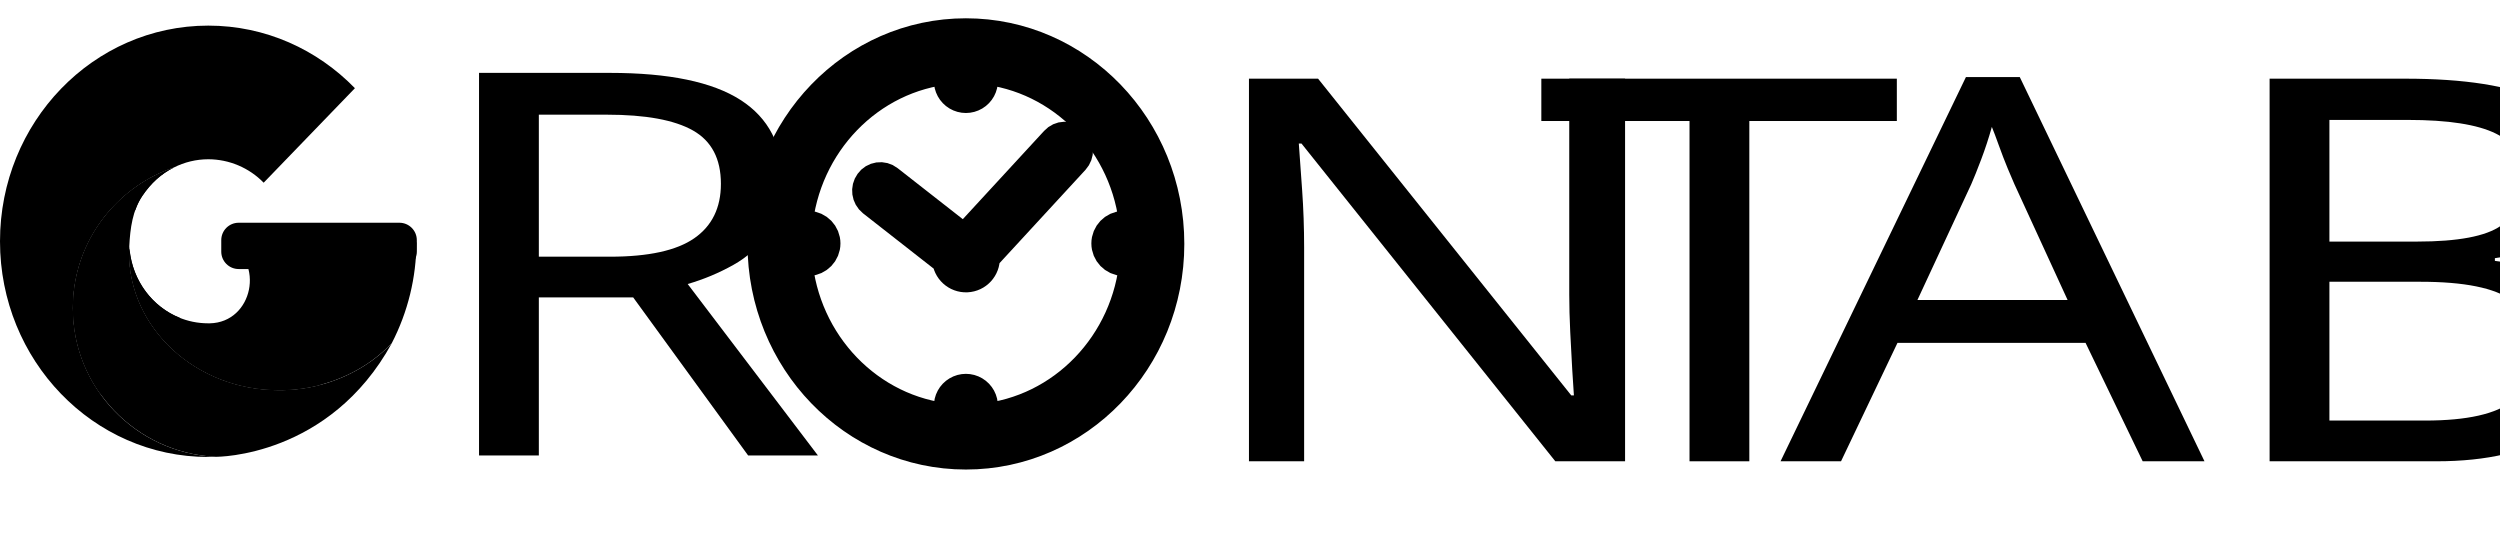
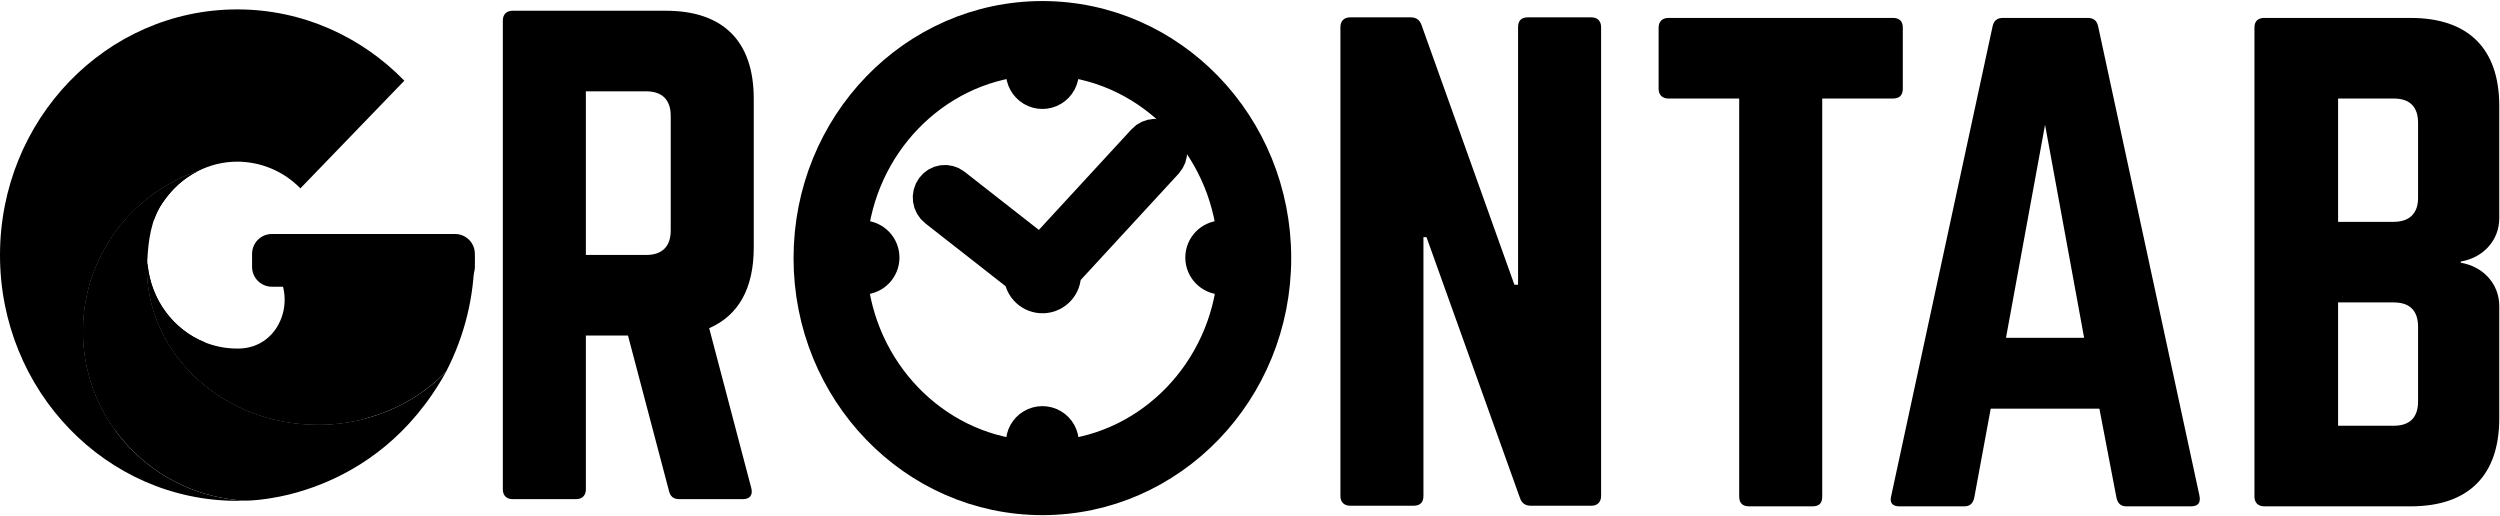
- <svg xmlns="http://www.w3.org/2000/svg" viewBox="0 0 2160 469.85">
-   <defs>
-     <style>.cls-1{stroke:#000;stroke-miterlimit:10;stroke-width:29px;}.cls-2{font-size:463px;font-family:Norwester-Regular, Norwester;}.cls-3{letter-spacing:-0.09em;}</style>
-   </defs>
-   <g id="Livello_2" data-name="Livello 2">
-     <g id="Livello_1-2" data-name="Livello 1">
-       <path d="M63,266.22c0-49.88,28.65-93.1,70.5-114.43a129.4,129.4,0,0,1,16.57-7,66.11,66.11,0,0,1,29.88-7.19,67,67,0,0,1,47.86,20.26l78.84-81.66c-32.52-33.42-77.28-54.07-126.7-54.07C80.55,22.15,0,105.57,0,208.49S80.55,394.83,179.91,394.83c2.08,0,4.15-.09,6.22-.16C117.53,391.31,63,335.09,63,266.22Z" />
-       <path d="M311.21,318.19a137.45,137.45,0,0,1-70.07,18.91c-71.61,0-129.65-53.3-129.65-119.06,0-1.74.13-3.45.21-5.18.73-15.55,2.94-31.41,11.33-43.75,7.4-10.9,16.06-18.79,27-24.31a129.4,129.4,0,0,0-16.57,7C91.6,173.12,63,216.34,63,266.22c0,68.87,54.58,125.09,123.17,128.45,2.15.1,98.47,0,152.35-98.1A128,128,0,0,1,311.21,318.19Z" />
-       <path d="M312.74,209.41H195.64c33.66,16.64,22.94,69.18-14.35,69.94h-1.38c-36.37,0-66-29.4-68.22-66.5-.08,1.72-.21,3.43-.21,5.18,0,65.75,58,119.06,129.65,119.06a137.45,137.45,0,0,0,70.07-18.91,128,128,0,0,0,27.27-21.62,190.74,190.74,0,0,0,21.32-87.15Z" />
-       <path d="M88.1,342.31c-1.05-2-52.33-99.39,28.85-161.07l.1-.1a53.66,53.66,0,0,1,6-12c7.4-10.9,16.06-18.79,27-24.31a129.54,129.54,0,0,0-16.57,7C91.6,173.12,63,216.34,63,266.22A127.31,127.31,0,0,0,88.1,342.31Z" />
-       <path d="M278.83,331.95C193,342.06,162.65,290.84,155.26,274.57c-23.5-9.43-40.63-31.92-43.27-58.88l-.39-.52c-.05,1-.12,1.9-.12,2.87,0,65.75,58,119.06,129.65,119.06A139.91,139.91,0,0,0,278.83,331.95Z" />
-       <path class="cls-1" d="M834.54,30.3c-96.22,0-174.21,80.78-174.21,180.44s78,180.44,174.21,180.44,174.21-80.78,174.21-180.44S930.76,30.3,834.54,30.3Zm13.15,333V351.18a13.16,13.16,0,1,0-26.3,0v12.13c-71.22-6.53-128.07-65.55-134.18-139.37h11.33a13.63,13.63,0,0,0,0-27.24H687.27c6.48-73.43,63.17-132,134.12-138.52V69.46a13.16,13.16,0,1,0,26.3,0V58.18c70.95,6.51,127.64,65.09,134.12,138.52H970.54a13.63,13.63,0,0,0,0,27.24h11.33C975.76,297.76,918.91,356.78,847.69,363.31Z" />
-       <path class="cls-1" d="M912.86,122.84,835,207.36l-.44,0a14.43,14.43,0,0,0-2.85.29l-65.18-51a9.64,9.64,0,0,0-13.79,2,10.44,10.44,0,0,0,1.93,14.31l65.16,51a14.77,14.77,0,0,0,29.52-1.28c0-.41,0-.8-.06-1.2l77.87-84.53a10.47,10.47,0,0,0-.33-14.44A9.62,9.62,0,0,0,912.86,122.84Z" />
-       <text class="cls-2" transform="translate(358.2 393.55) scale(1.24 1)">R</text>
-       <text class="cls-2" transform="translate(1023.42 398.55) scale(1.24 1)">N<tspan class="cls-3" x="244" y="0">T</tspan>
-         <tspan x="415.3" y="0">AB</tspan>
-       </text>
-       <rect x="191.17" y="192.45" width="168.96" height="40" rx="15.04" ry="15.04" />
+ <svg xmlns="http://www.w3.org/2000/svg" width="1896px" height="391px" viewBox="0 0 1896 391" version="1.1">
+   <defs />
+   <g id="Page-1" stroke="none" stroke-width="1" fill="none" fill-rule="evenodd">
+     <g id="Group-2" transform="translate(0, 7)" fill="#000000">
+       <g id="Group">
+         <g id="grontab">
+           <g id="Livello_2">
+             <g id="Livello_1-2">
+               <path d="M63,244.22 C63,194.34 91.65,151.12 133.5,129.79 C138.854,127.075 144.391,124.736 150.07,122.79 C159.327,118.079 169.563,115.616 179.95,115.6 C197.979,115.639 215.232,122.942 227.81,135.86 L306.65,54.2 C274.13,20.78 229.37,0.13 179.95,0.13 C80.55,0.15 0,83.57 0,186.49 C0,289.41 80.55,372.83 179.91,372.83 C181.99,372.83 184.06,372.74 186.13,372.67 C117.53,369.31 63,313.09 63,244.22 L63,244.22 Z" id="Shape" />
+               <path d="M311.21,296.19 C289.969,308.657 265.769,315.188 241.14,315.1 C169.53,315.1 111.49,261.8 111.49,196.04 C111.49,194.3 111.62,192.59 111.7,190.86 C112.43,175.31 114.64,159.45 123.03,147.11 C130.43,136.21 139.09,128.32 150.03,122.8 C144.351,124.746 138.814,127.085 133.46,129.8 C91.6,151.12 63,194.34 63,244.22 C63,313.09 117.58,369.31 186.17,372.67 C188.32,372.77 284.64,372.67 338.52,274.57 C330.444,282.987 321.256,290.261 311.21,296.19 L311.21,296.19 Z" id="Shape" />
+               <path d="M312.74,187.41 L195.64,187.41 C229.3,204.05 218.58,256.59 181.29,257.35 L179.91,257.35 C143.54,257.35 113.91,227.95 111.69,190.85 C111.61,192.57 111.48,194.28 111.48,196.03 C111.48,261.78 169.48,315.09 241.13,315.09 C265.759,315.178 289.959,308.647 311.2,296.18 C321.232,290.248 330.407,282.975 338.47,274.56 C352.405,247.618 359.714,217.742 359.79,187.41 L312.74,187.41 Z" id="Shape" />
+               <path d="M88.1,320.31 C87.05,318.31 35.77,220.92 116.95,159.24 L117.05,159.14 C118.54,154.905 120.556,150.873 123.05,147.14 C130.45,136.24 139.11,128.35 150.05,122.83 C144.371,124.777 138.834,127.116 133.48,129.83 C91.6,151.12 63,194.34 63,244.22 C62.959,271.624 71.762,298.309 88.1,320.31 L88.1,320.31 Z" id="Shape" />
+               <path d="M278.83,309.95 C193,320.06 162.65,268.84 155.26,252.57 C131.76,243.14 114.63,220.65 111.99,193.69 L111.6,193.17 C111.55,194.17 111.48,195.07 111.48,196.04 C111.48,261.79 169.48,315.1 241.13,315.1 C253.873,315.108 266.556,313.375 278.83,309.95 L278.83,309.95 Z" id="Shape" />
+               <path d="M790.54,8.3 C694.32,8.3 616.33,89.08 616.33,188.74 C616.33,288.4 694.33,369.18 790.54,369.18 C886.75,369.18 964.75,288.4 964.75,188.74 C964.75,89.08 886.76,8.3 790.54,8.3 L790.54,8.3 Z M803.69,341.3 L803.69,329.18 C803.878,324.36 801.414,319.823 797.268,317.357 C793.122,314.891 787.958,314.891 783.812,317.357 C779.666,319.823 777.202,324.36 777.39,329.18 L777.39,341.31 C706.17,334.78 649.32,275.76 643.21,201.94 L654.54,201.94 C661.859,201.659 667.648,195.645 667.648,188.32 C667.648,180.995 661.859,174.981 654.54,174.7 L643.27,174.7 C649.75,101.27 706.44,42.7 777.39,36.18 L777.39,47.46 C777.202,52.28 779.666,56.817 783.812,59.283 C787.958,61.749 793.122,61.749 797.268,59.283 C801.414,56.817 803.878,52.28 803.69,47.46 L803.69,36.18 C874.64,42.69 931.33,101.27 937.81,174.7 L926.54,174.7 C919.221,174.981 913.432,180.995 913.432,188.32 C913.432,195.645 919.221,201.659 926.54,201.94 L937.87,201.94 C931.76,275.76 874.91,334.78 803.69,341.31 L803.69,341.3 Z" id="Shape" stroke="#000000" stroke-width="29" />
+               <path d="M868.86,100.84 L791,185.36 L790.56,185.36 C789.603,185.362 788.648,185.459 787.71,185.65 L722.53,134.65 C720.457,133.029 717.812,132.326 715.208,132.703 C712.603,133.081 710.267,134.507 708.74,136.65 C705.449,141.168 706.3,147.476 710.67,150.96 L775.83,201.96 C776.183,210.112 783.078,216.433 791.23,216.08 C799.382,215.727 805.703,208.832 805.35,200.68 C805.35,200.27 805.35,199.88 805.29,199.48 L883.16,114.95 C886.919,110.819 886.774,104.465 882.83,100.51 C880.968,98.634 878.416,97.606 875.774,97.668 C873.131,97.731 870.631,98.878 868.86,100.84 L868.86,100.84 Z" id="Shape" stroke="#000000" stroke-width="29" />
+               <path d="M571.643,67.822 C571.643,24.3 548.493,1.15 504.971,1.15 L388.758,1.15 C384.128,1.15 381.35,3.928 381.35,8.558 L381.35,364.142 C381.35,368.772 384.128,371.55 388.758,371.55 L436.91,371.55 C441.54,371.55 444.318,368.772 444.318,364.142 L444.318,247.466 L476.265,247.466 L507.286,365.068 C508.212,369.235 510.527,371.55 515.157,371.55 L563.309,371.55 C568.402,371.55 571.18,368.772 569.791,363.216 L537.844,241.91 C560.068,232.187 571.643,211.815 571.643,180.794 L571.643,67.822 Z M444.318,186.35 L444.318,62.266 L490.155,62.266 C502.193,62.266 508.675,68.748 508.675,80.786 L508.675,167.83 C508.675,179.868 502.193,186.35 490.155,186.35 L444.318,186.35 Z" id="R" />
+               <path d="M1158.711,6.15 C1153.618,6.15 1151.303,8.928 1151.303,13.558 L1151.303,208.944 L1148.525,208.944 L1078.149,12.169 C1076.76,8.002 1073.982,6.15 1069.815,6.15 L1023.978,6.15 C1019.348,6.15 1016.57,8.928 1016.57,13.558 L1016.57,369.142 C1016.57,373.772 1019.348,376.55 1023.978,376.55 L1072.13,376.55 C1077.223,376.55 1079.538,373.772 1079.538,369.142 L1079.538,172.83 L1081.853,172.83 L1152.692,370.531 C1154.081,374.698 1156.859,376.55 1161.026,376.55 L1206.863,376.55 C1211.493,376.55 1214.271,373.772 1214.271,369.142 L1214.271,13.558 C1214.271,8.928 1211.493,6.15 1206.863,6.15 L1158.711,6.15 Z" id="N" />
+               <path d="M1265.298,6.6 C1260.668,6.6 1257.89,9.378 1257.89,14.008 L1257.89,60.308 C1257.89,64.938 1260.668,67.716 1265.298,67.716 L1319.006,67.716 L1319.006,369.592 C1319.006,374.685 1321.784,377 1326.414,377 L1374.566,377 C1379.659,377 1381.974,374.685 1381.974,369.592 L1381.974,67.716 L1435.682,67.716 C1440.775,67.716 1443.09,64.938 1443.09,60.308 L1443.09,14.008 C1443.09,9.378 1440.775,6.6 1435.682,6.6 L1265.298,6.6 Z M1661.626,377 C1667.182,377 1669.034,374.222 1668.108,369.129 L1591.25,13.082 C1590.324,8.452 1587.546,6.6 1583.379,6.6 L1519.022,6.6 C1514.855,6.6 1512.077,8.452 1511.151,13.082 L1434.293,369.129 C1432.904,374.222 1435.219,377 1440.312,377 L1489.853,377 C1494.02,377 1496.335,374.685 1497.261,370.518 L1509.762,302.92 L1592.176,302.92 L1605.14,370.518 C1606.066,374.685 1608.381,377 1612.548,377 L1661.626,377 Z M1580.601,249.212 L1521.337,249.212 L1550.969,87.625 L1580.601,249.212 Z M1895.441,73.272 C1895.441,29.75 1871.828,6.6 1828.306,6.6 L1717.186,6.6 C1712.556,6.6 1709.778,8.915 1709.778,14.008 L1709.778,369.592 C1709.778,374.222 1712.556,377 1717.186,377 L1828.306,377 C1871.828,377 1895.441,353.85 1895.441,310.328 L1895.441,225.136 C1895.441,208.005 1882.94,195.041 1866.272,192.263 L1866.272,191.337 C1882.94,188.559 1895.441,175.595 1895.441,158.464 L1895.441,73.272 Z M1833.862,143.185 C1833.862,154.76 1827.38,161.242 1815.342,161.242 L1773.209,161.242 L1773.209,67.716 L1815.342,67.716 C1827.843,67.716 1833.862,74.198 1833.862,86.236 L1833.862,143.185 Z M1833.862,297.364 C1833.862,309.865 1827.38,315.884 1815.342,315.884 L1773.209,315.884 L1773.209,222.358 L1815.342,222.358 C1827.843,222.358 1833.862,228.84 1833.862,240.878 L1833.862,297.364 Z" id="TAB" />
+               <rect id="Rectangle-path" x="191.17" y="170.45" width="168.96" height="40" rx="15.04" />
+             </g>
+           </g>
+         </g>
+       </g>
    </g>
  </g>
</svg>
